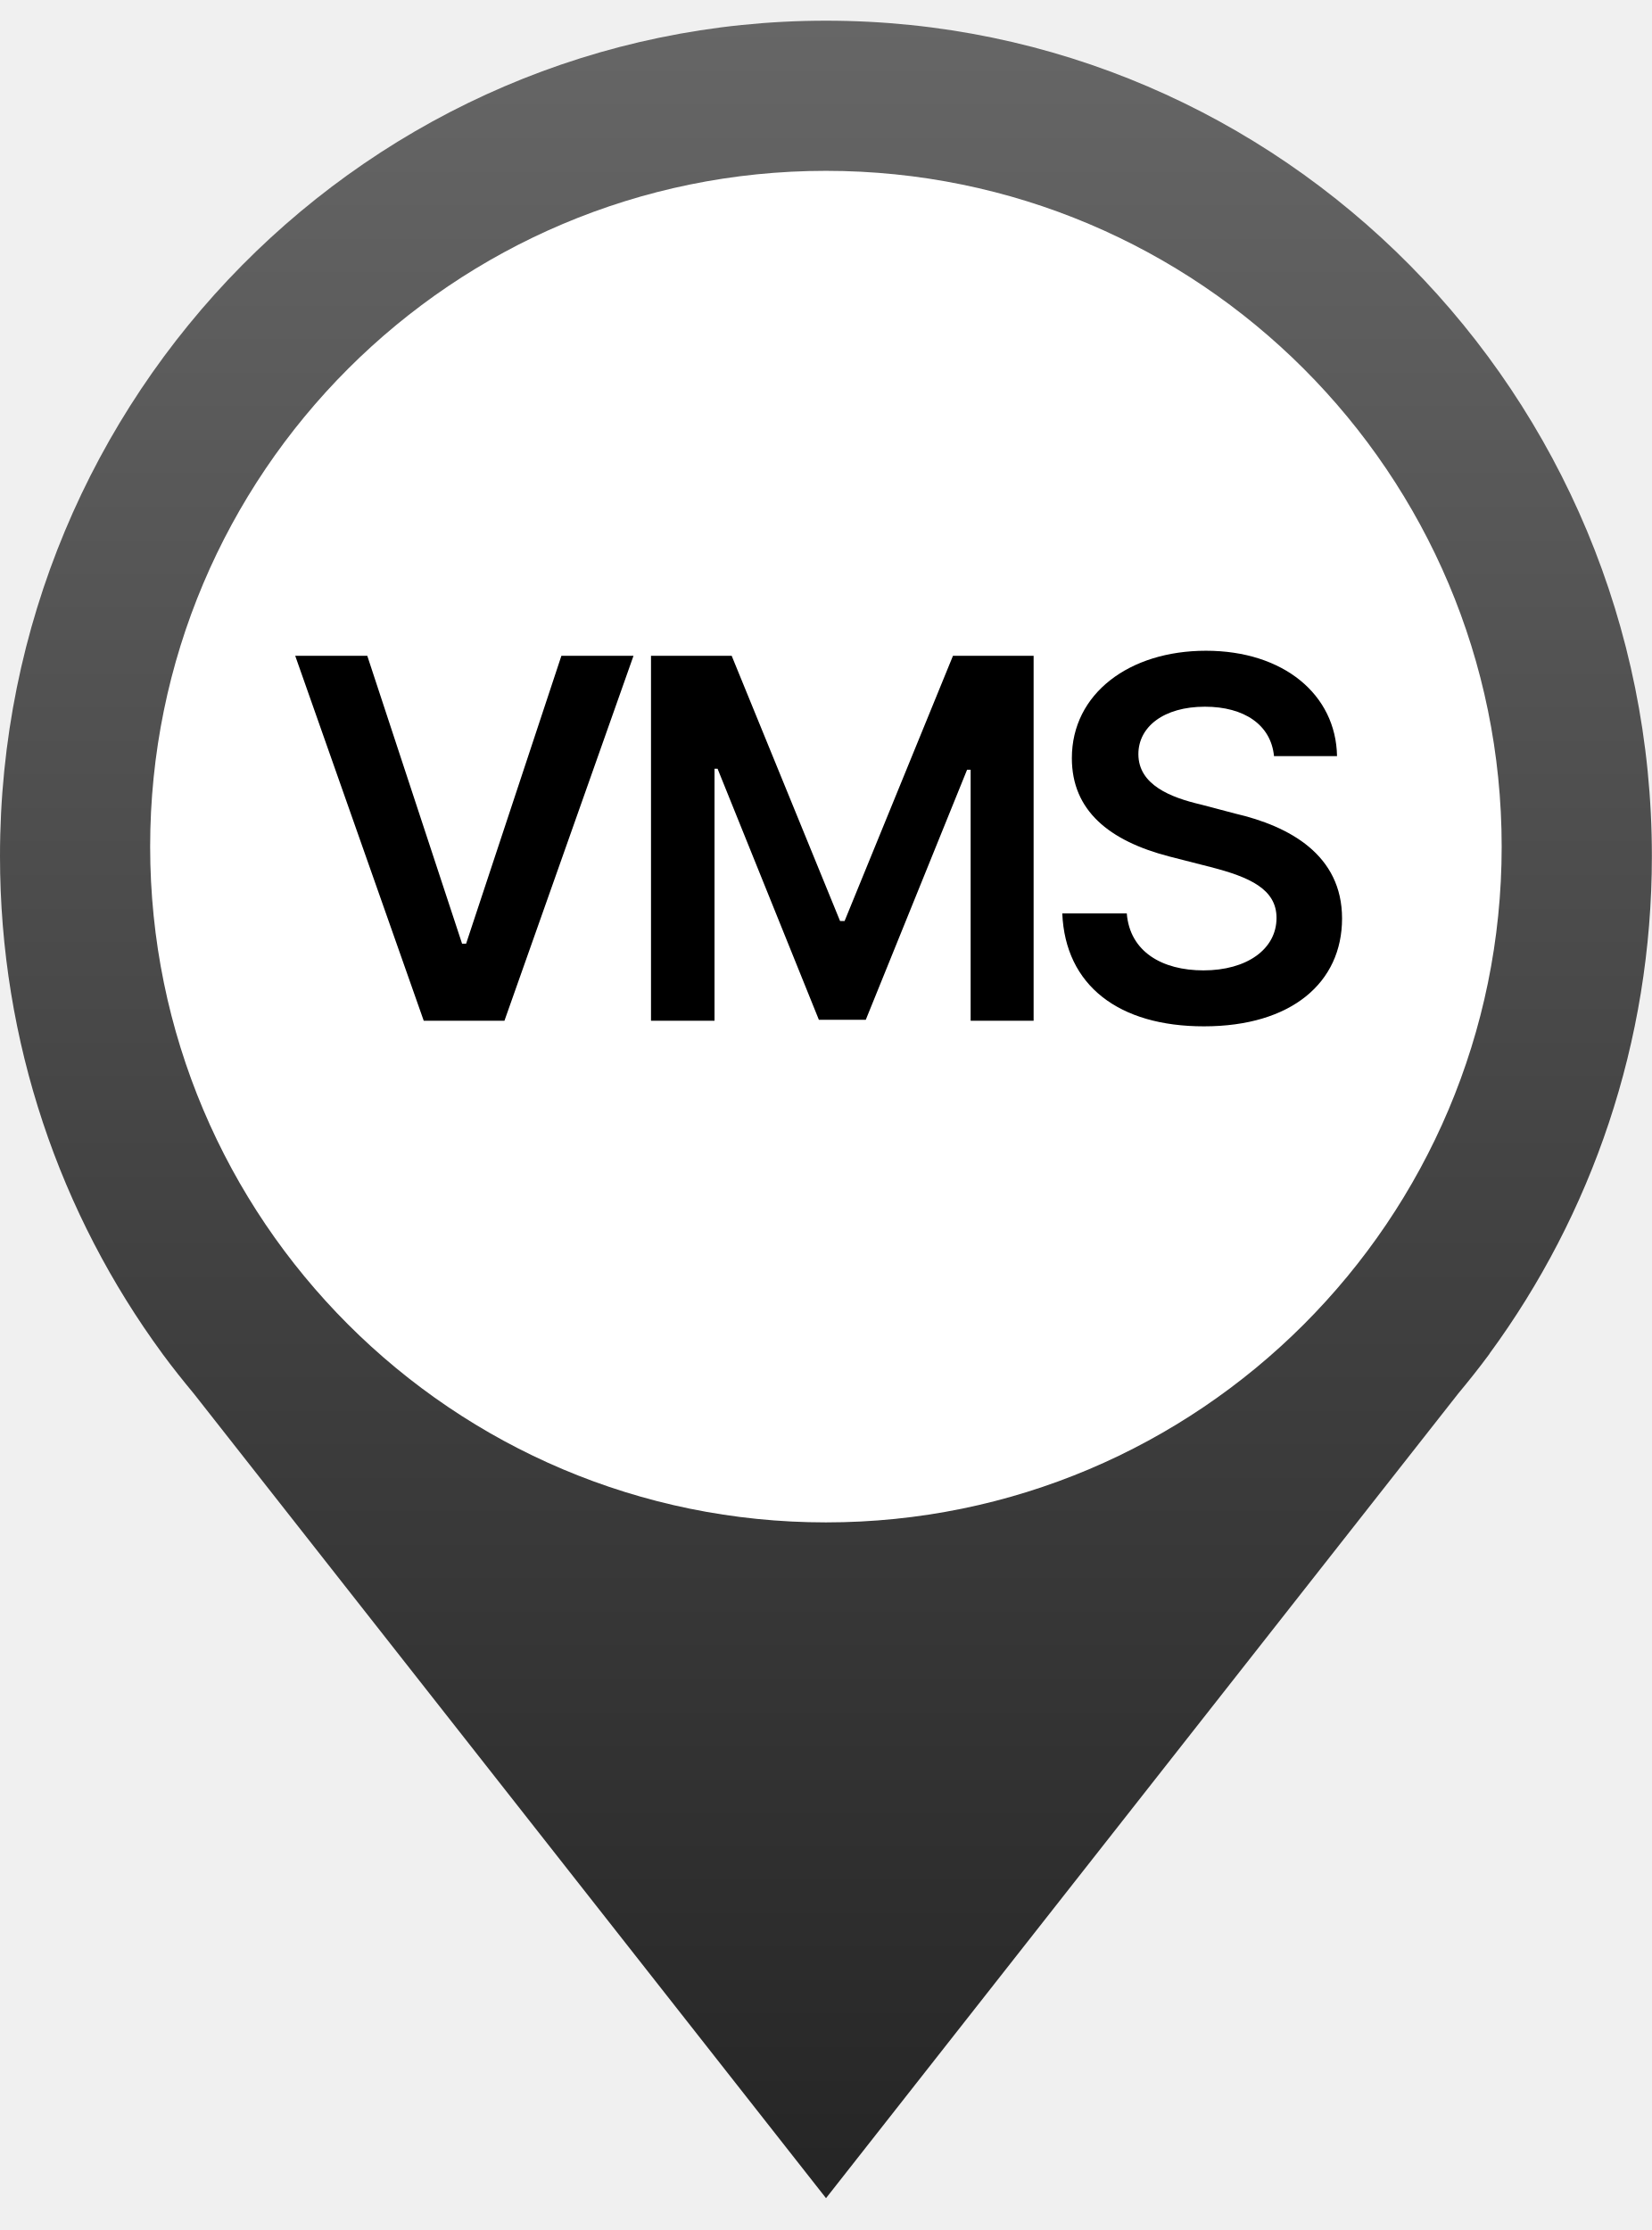
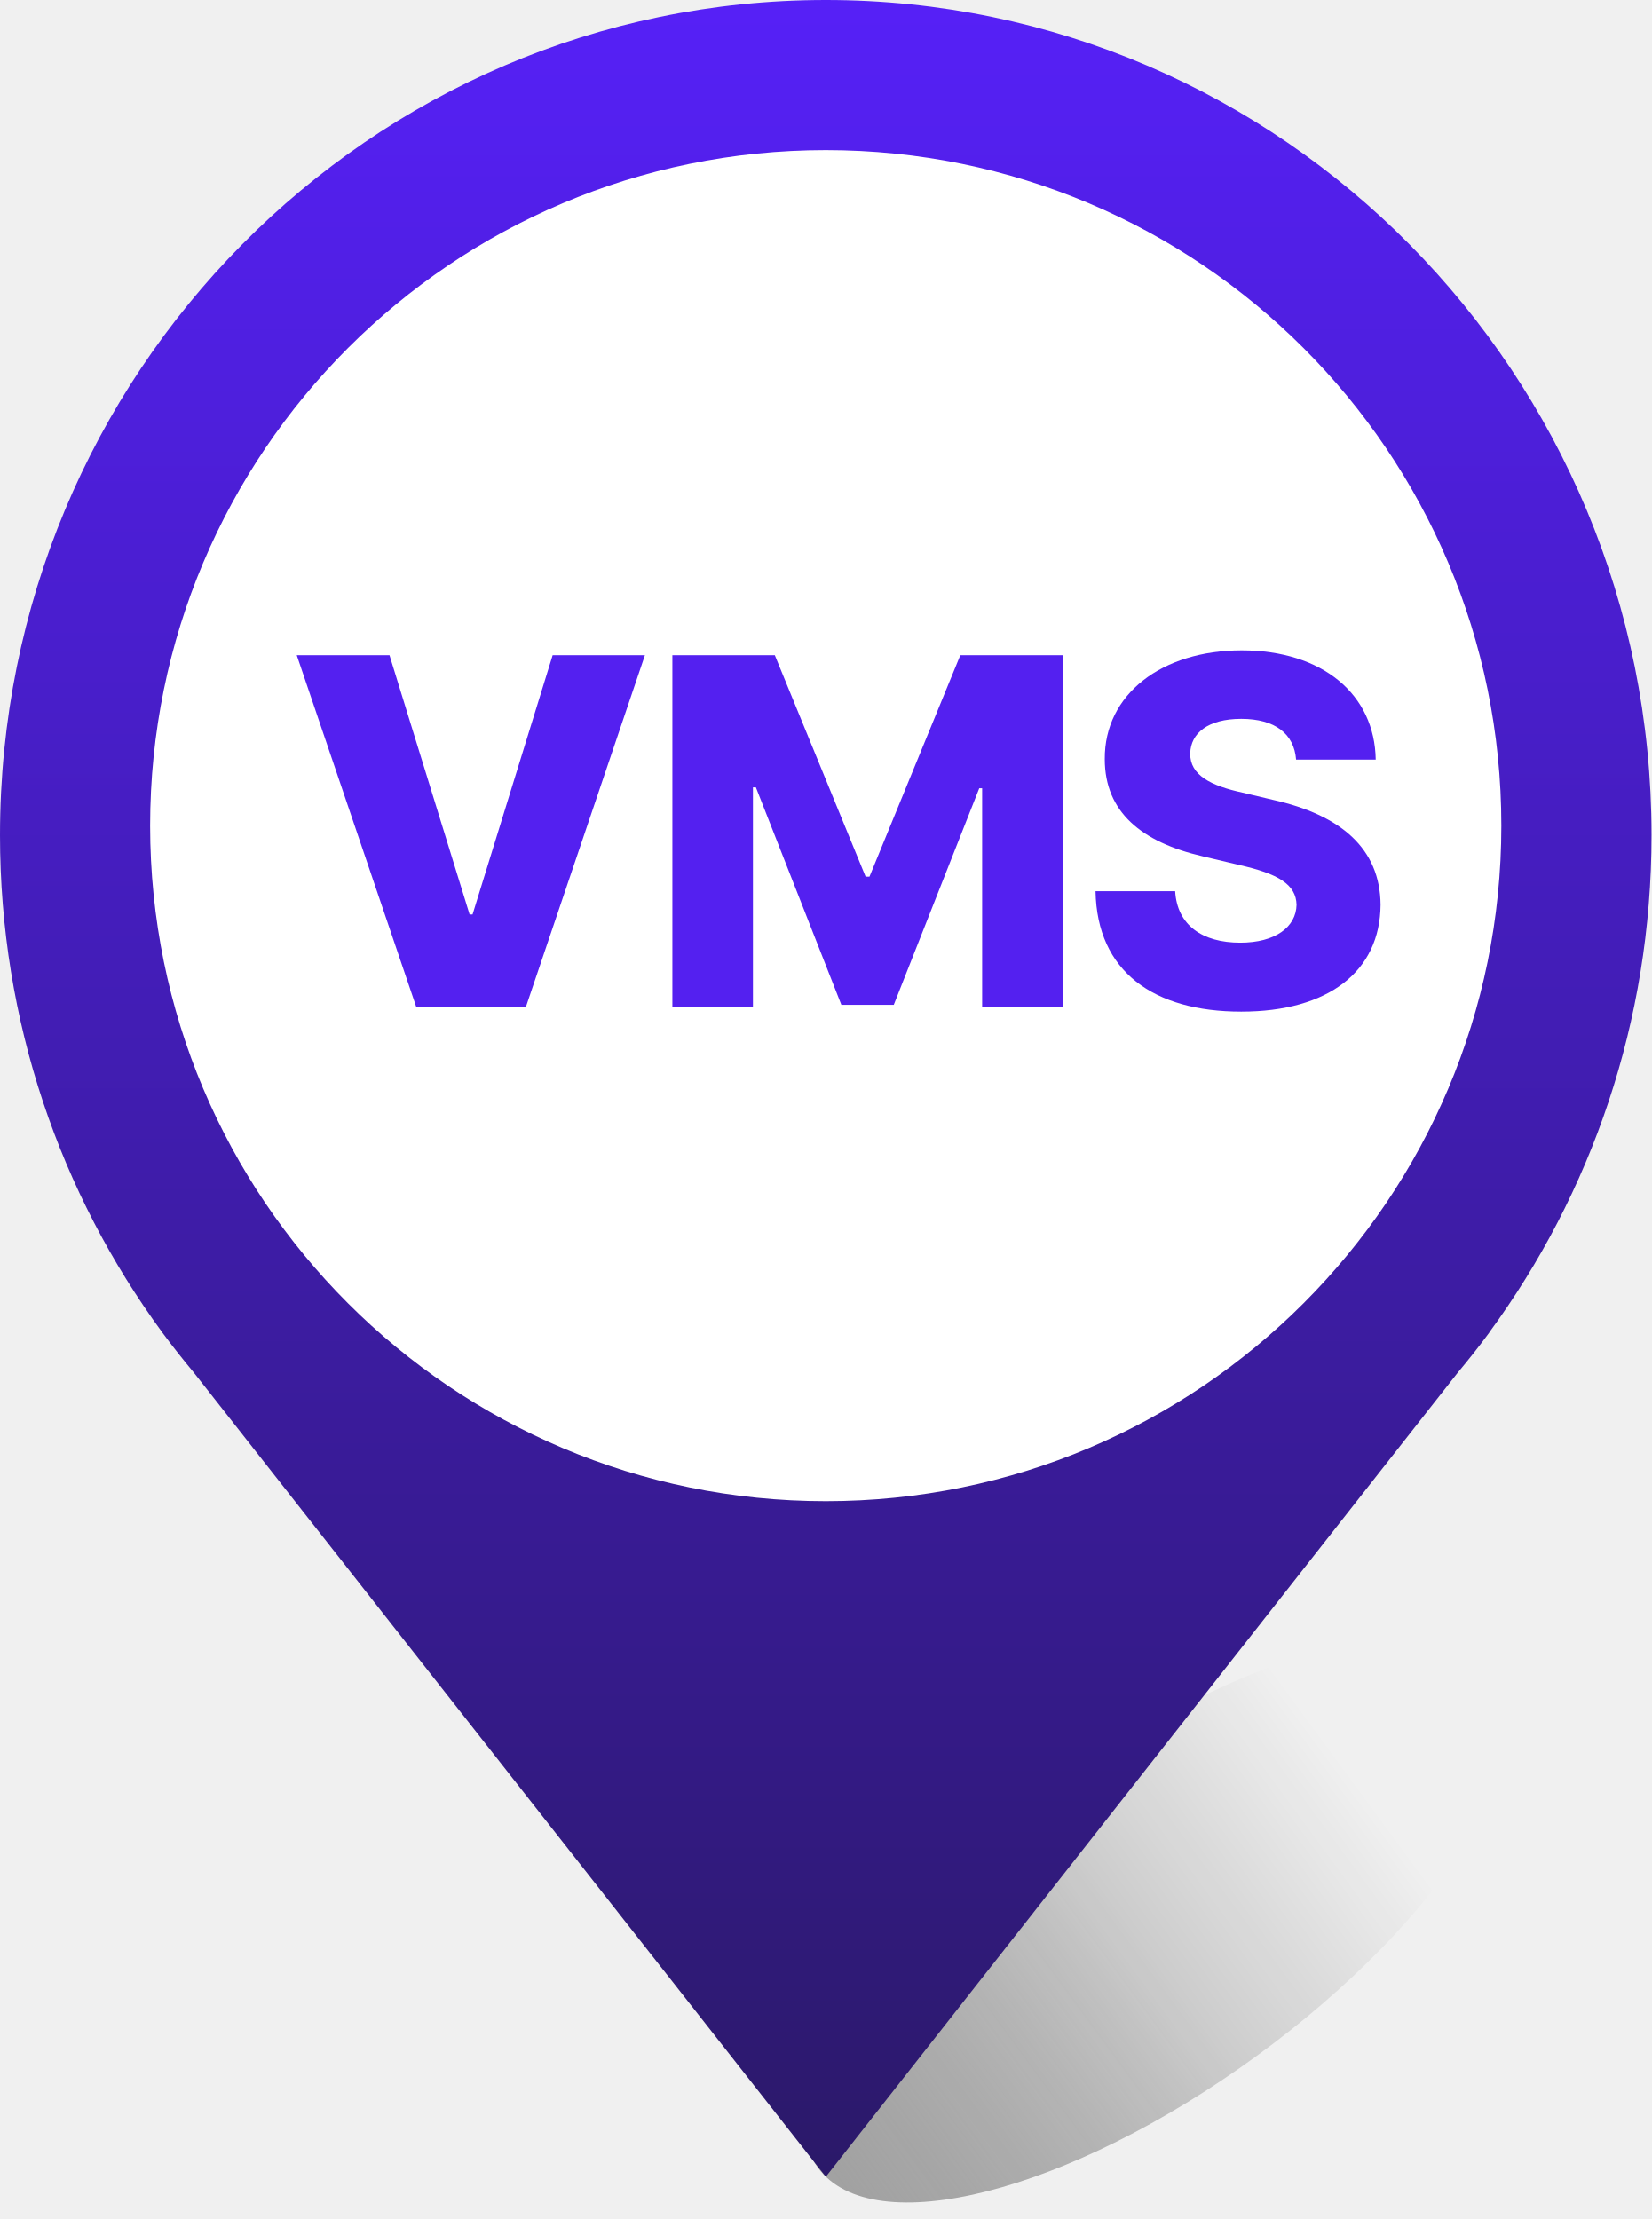
- <svg xmlns="http://www.w3.org/2000/svg" width="40" height="54" viewBox="0 0 40 54" fill="none">
-   <path d="M36.069 32.778C38.538 29.413 40 25.244 40 20.732C40.003 9.56 31.047 0.501 20.002 0.501C8.956 0.501 0 9.56 0 20.732C0 25.244 1.462 29.413 3.931 32.778L3.94 32.791C4.182 33.119 4.434 33.435 4.694 33.748L20.002 53.229L35.309 33.748C35.569 33.435 35.821 33.119 36.063 32.791L36.072 32.778H36.069Z" fill="url(#paint0_linear_271_9642)" />
-   <path d="M20 36.865C29.037 36.865 36.363 29.538 36.363 20.501C36.363 11.464 29.037 4.137 20 4.137C10.962 4.137 3.636 11.464 3.636 20.501C3.636 29.538 10.962 36.865 20 36.865Z" fill="white" />
-   <path d="M8.894 15.881L11.189 22.851H11.287L13.594 15.881H15.34L12.215 24.718H10.261L7.149 15.881H8.894Z" fill="black" />
-   <path d="M15.764 15.881H17.718L20.342 22.302H20.452L23.076 15.881H25.029V24.718H23.504V18.639H23.418L20.965 24.694H19.829L17.376 18.615H17.302V24.718H15.764V15.881Z" fill="black" />
-   <path d="M30.85 18.31C30.777 17.553 30.13 17.113 29.177 17.113C28.177 17.113 27.566 17.602 27.566 18.261C27.566 19.006 28.347 19.311 29.08 19.482L29.91 19.701C31.228 20.007 32.498 20.702 32.498 22.241C32.498 23.791 31.277 24.853 29.153 24.853C27.09 24.853 25.796 23.864 25.723 22.118H27.285C27.359 23.046 28.14 23.498 29.141 23.498C30.191 23.498 30.911 22.985 30.911 22.228C30.911 21.532 30.264 21.239 29.312 20.995L28.311 20.739C26.858 20.361 25.955 19.628 25.955 18.359C25.955 16.796 27.346 15.758 29.202 15.758C31.082 15.758 32.351 16.821 32.376 18.31H30.85Z" fill="black" />
+ <svg xmlns="http://www.w3.org/2000/svg" width="32" height="43" viewBox="0 0 32 43" fill="none">
+   <ellipse cx="22.426" cy="37.206" rx="3.261" ry="8.142" transform="rotate(53.9087 22.4256 37.2062)" fill="url(#paint0_linear_607_614)" fill-opacity="0.5" />
+   <path d="M28.855 25.821C30.831 23.129 32 19.794 32 16.184C32.002 7.247 24.838 0 16.001 0C7.165 0 0 7.247 0 16.184C0 19.794 1.169 23.129 3.145 25.821L3.152 25.831C3.346 26.094 3.547 26.347 3.755 26.597L16.001 42.182L28.247 26.597C28.456 26.347 28.657 26.094 28.85 25.831L28.858 25.821H28.855Z" fill="url(#paint1_linear_607_614)" />
+   <path d="M16 29.09C23.23 29.09 29.09 23.23 29.09 16C29.09 8.77 23.23 2.909 16 2.909C8.77 2.909 2.909 8.77 2.909 16C2.909 23.23 8.77 29.09 16 29.09Z" fill="white" />
+   <path d="M7.547 12.697L9.099 17.721H9.156L10.708 12.697H12.496L10.191 19.509H8.064L5.75 12.697H7.547Z" fill="#5420F0" />
+   <path d="M13.028 12.697H15.013L16.772 16.988H16.847L18.607 12.697H20.592V19.509H19.03V15.275H18.974L17.318 19.471H16.302L14.646 15.257H14.589V19.509H13.028V12.697Z" fill="#5420F0" />
+   <path d="M25.113 14.72C25.075 14.222 24.708 13.93 24.05 13.93C23.401 13.93 23.071 14.212 23.062 14.598C23.052 15.021 23.466 15.228 24.078 15.36L24.671 15.501C25.979 15.793 26.741 16.442 26.75 17.533C26.741 18.822 25.743 19.603 24.05 19.603C22.356 19.603 21.256 18.832 21.227 17.27H22.77C22.808 17.928 23.297 18.267 24.031 18.267C24.708 18.267 25.113 17.966 25.122 17.533C25.113 17.138 24.765 16.931 24.012 16.762L23.297 16.592C22.121 16.32 21.406 15.736 21.406 14.711C21.397 13.45 22.516 12.603 24.059 12.603C25.63 12.603 26.637 13.459 26.656 14.72H25.113Z" fill="#5420F0" />
  <defs>
-     <linearGradient id="paint0_linear_271_9642" x1="20" y1="0.501" x2="20" y2="53.229" gradientUnits="userSpaceOnUse">
-       <stop stop-color="#666666" />
-       <stop offset="1" stop-color="#252525" />
+     <linearGradient id="paint0_linear_607_614" x1="23.28" y1="29.565" x2="23.332" y2="45.201" gradientUnits="userSpaceOnUse">
+       <stop offset="0.188" stop-opacity="0" />
+       <stop offset="0.521" stop-opacity="0.3" />
+       <stop offset="1" stop-color="#545454" />
+     </linearGradient>
+     <linearGradient id="paint1_linear_607_614" x1="16" y1="0" x2="16" y2="42.182" gradientUnits="userSpaceOnUse">
+       <stop stop-color="#5620F7" />
+       <stop offset="1" stop-color="#2B1969" />
    </linearGradient>
  </defs>
</svg>
